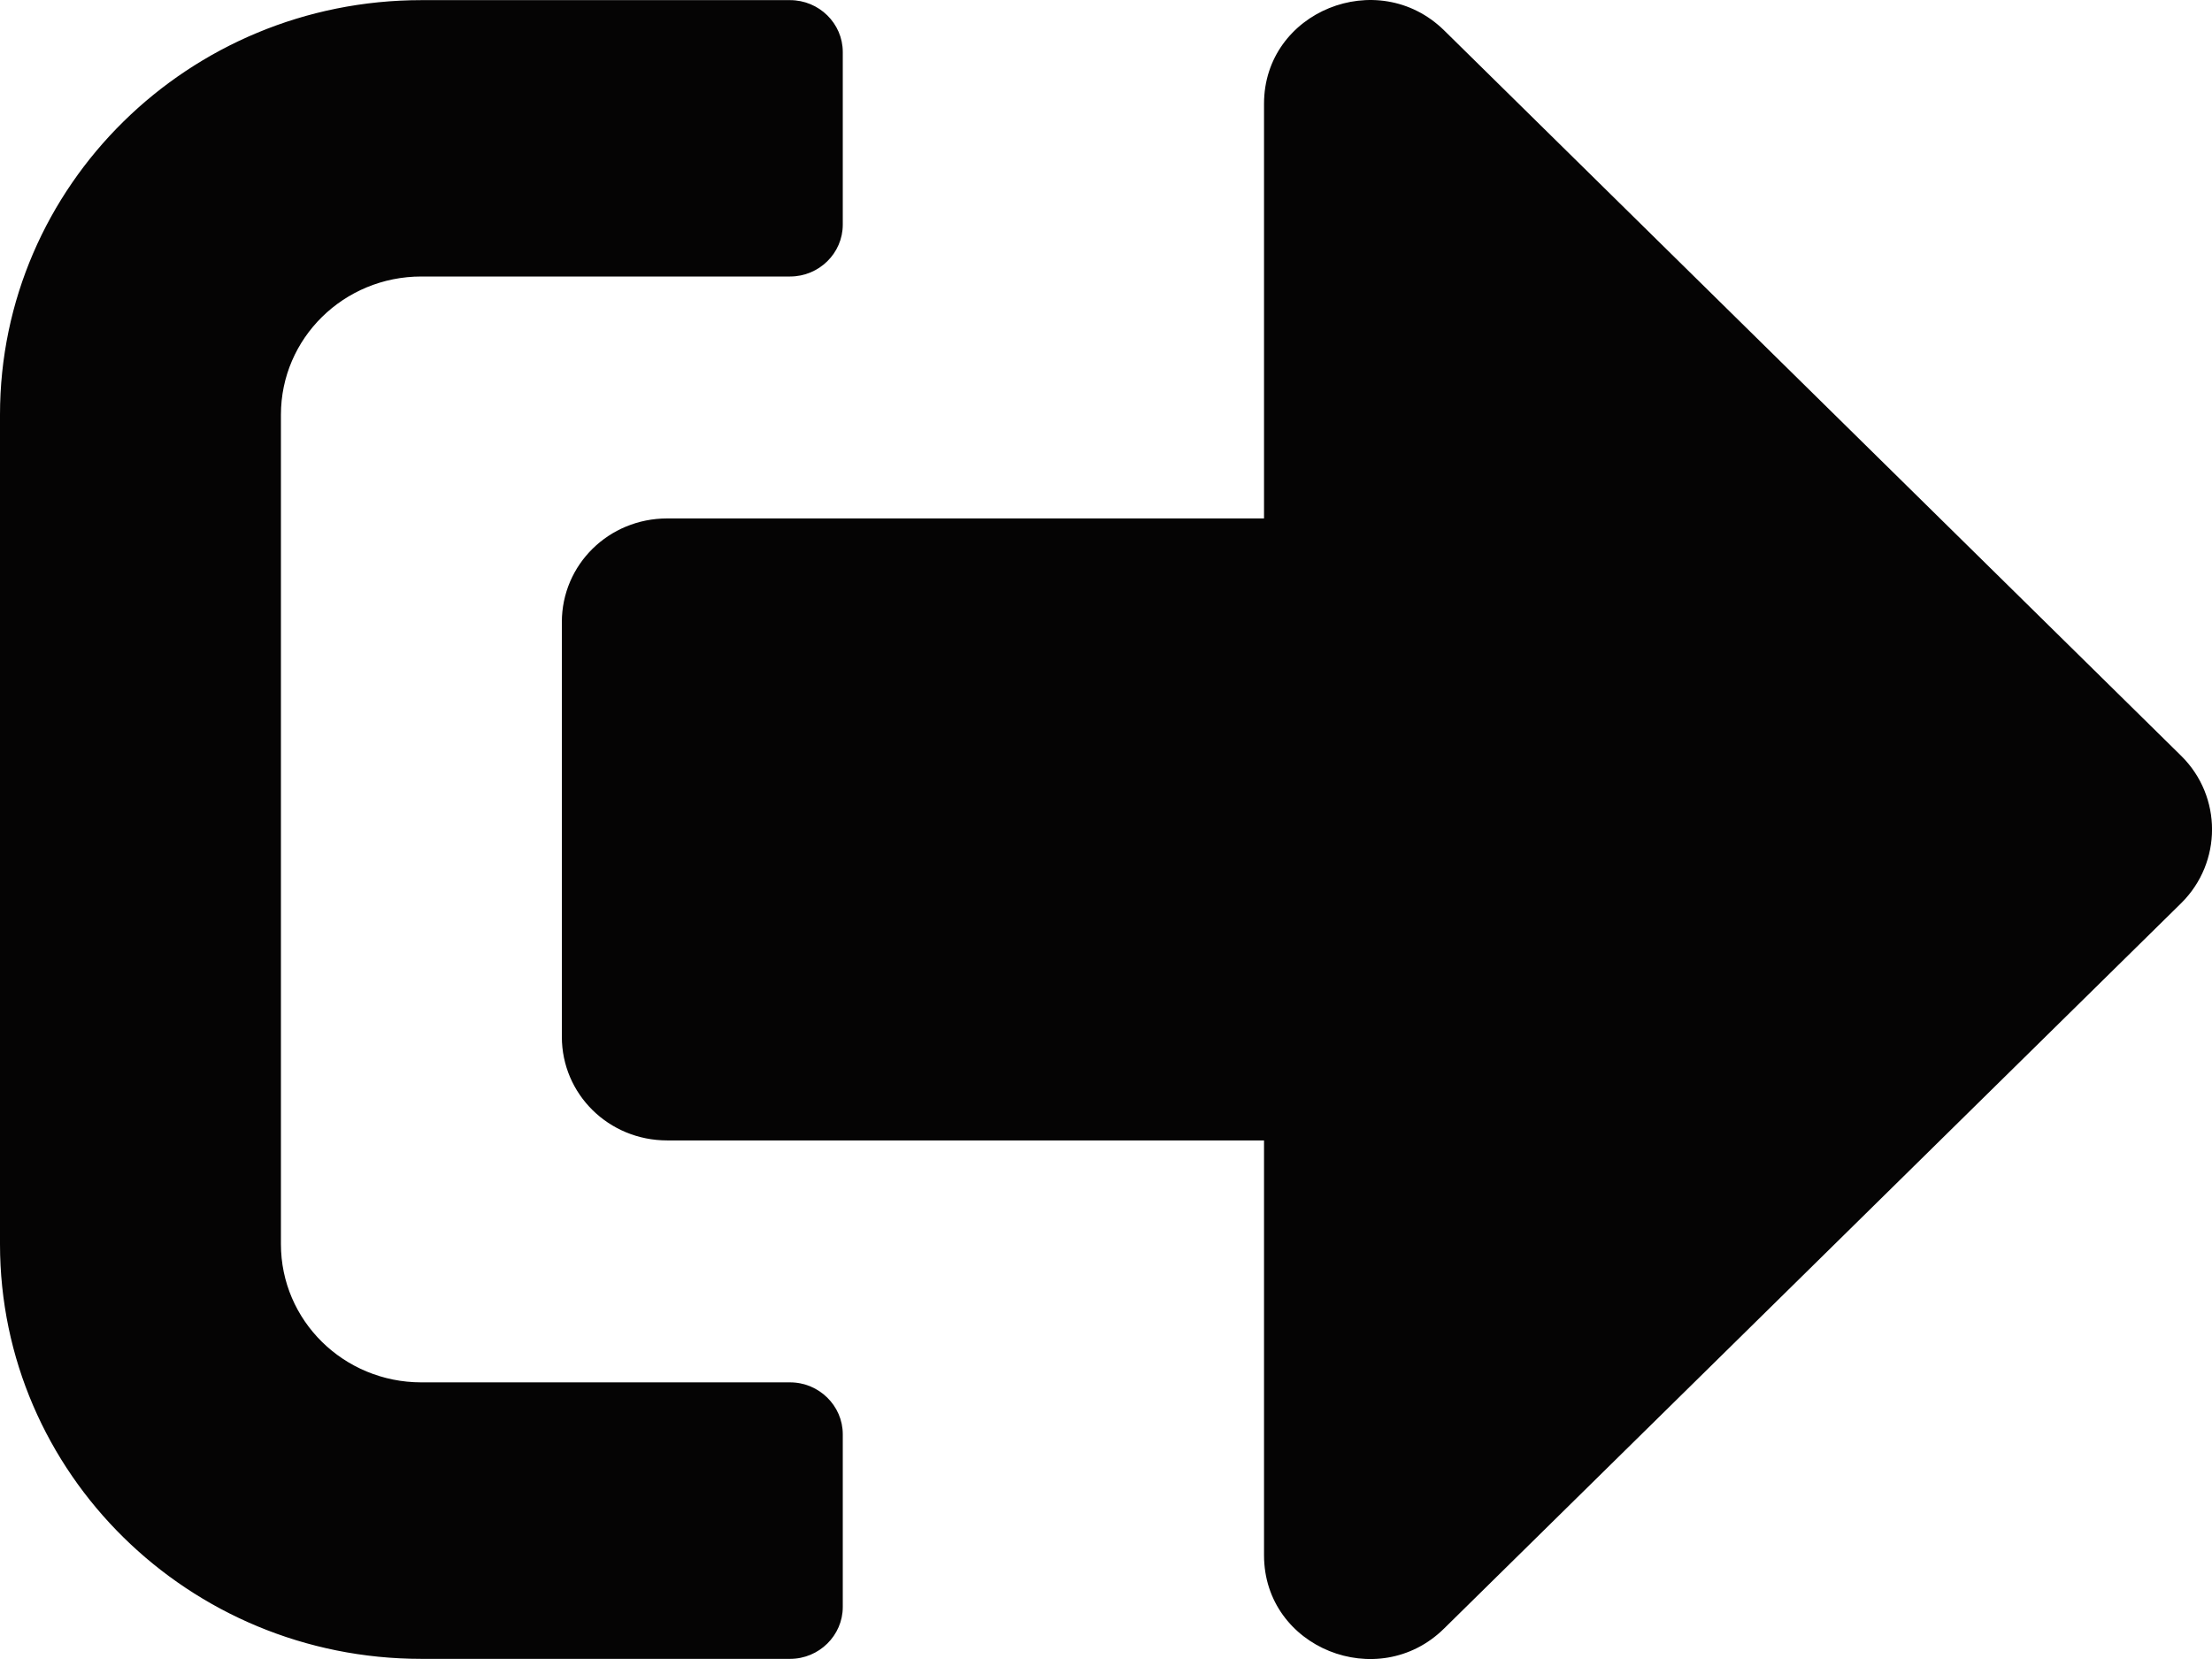
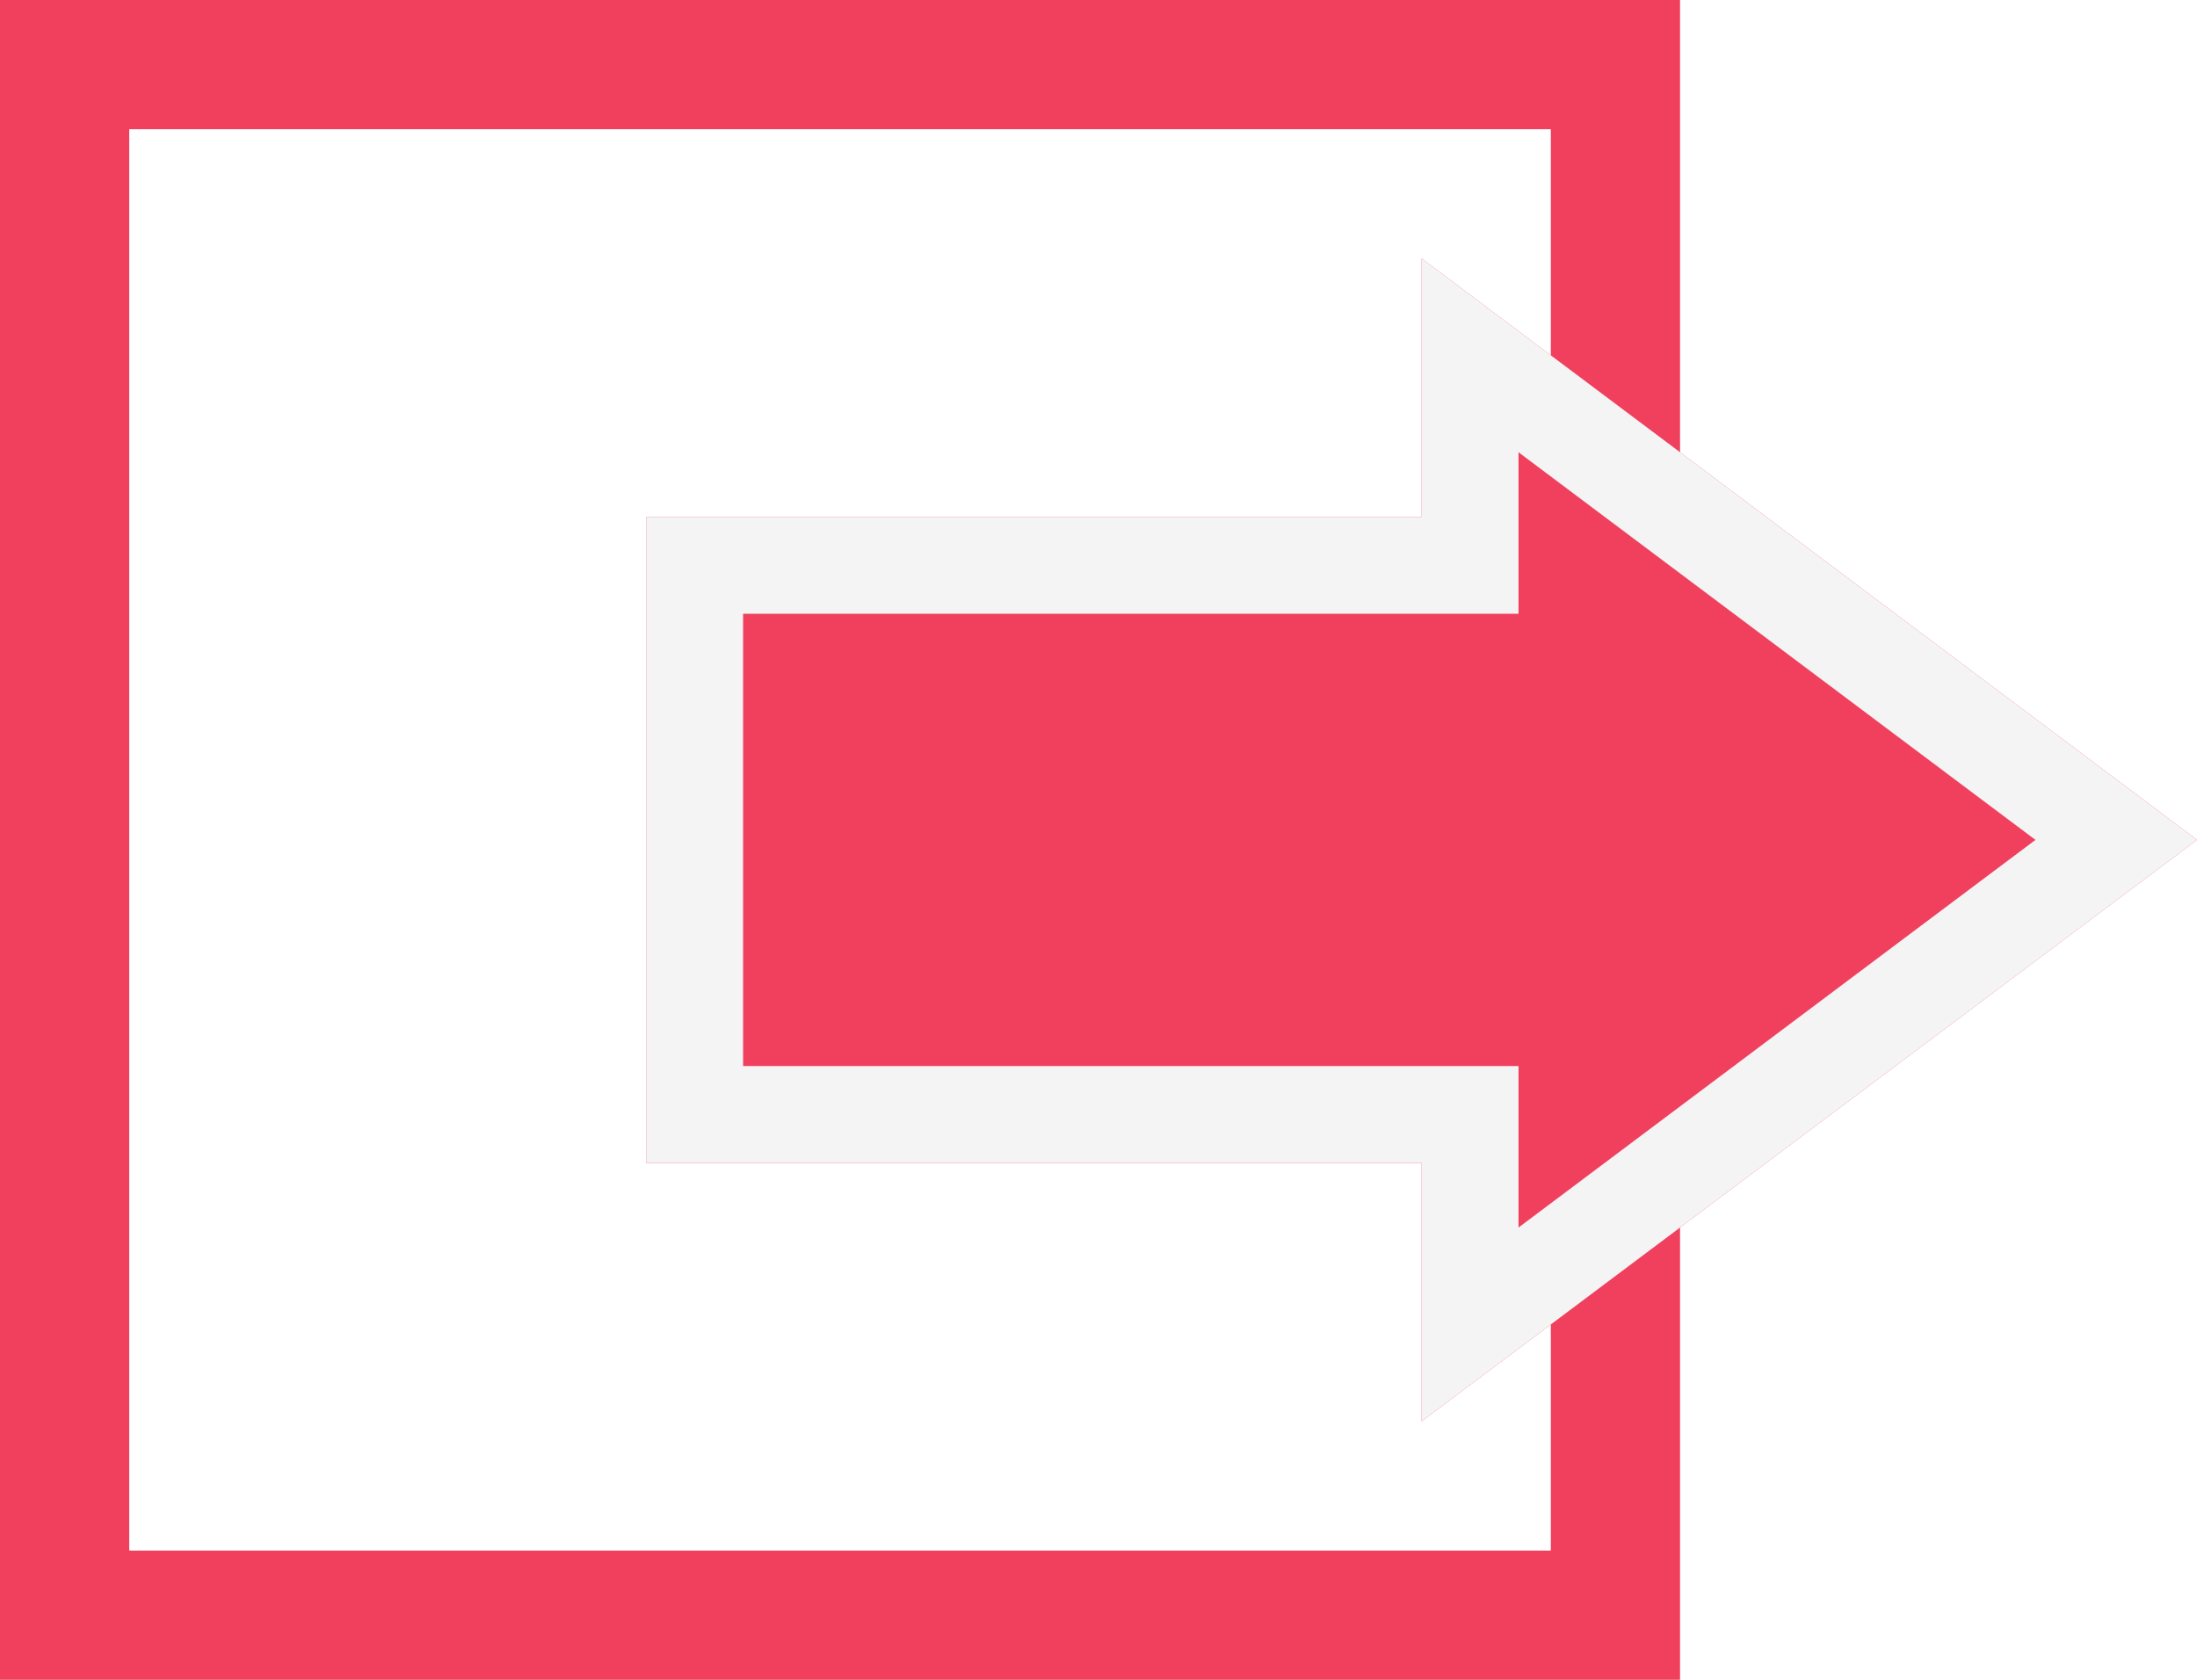
- <svg xmlns="http://www.w3.org/2000/svg" width="16px" height="12px" viewBox="0 0 16 12" version="1.1">
-   <defs />
+ <svg xmlns="http://www.w3.org/2000/svg" xmlns:xlink="http://www.w3.org/1999/xlink" width="17px" height="13px" viewBox="0 0 17 13" version="1.1">
+   <defs>
+     <path d="M11,4 L11,2 L17,6.5 L11,11 L11,9 L5,9 L5,4 L11,4 Z" id="path-1" />
+   </defs>
  <g id="Page-1" stroke="none" stroke-width="1" fill="none" fill-rule="evenodd">
-     <g id="MAIN-THEME" transform="translate(-78, -964)" fill="#050404" fill-rule="nonzero">
-       <g id="SIDEBAR" transform="translate(0, 12)">
-         <g id="BOTTOM-ICONS" transform="translate(14, 950)">
-           <g id="sign-out-alt" transform="translate(64, 2)">
-             <path d="M15.779,6.531 L10.445,11.78 C9.969,12.249 9.143,11.921 9.143,11.249 L9.143,8.249 L4.826,8.249 C4.403,8.249 4.064,7.915 4.064,7.499 L4.064,4.5 C4.064,4.084 4.403,3.75 4.826,3.75 L9.143,3.75 L9.143,0.751 C9.143,0.082 9.966,-0.249 10.445,0.219 L15.779,5.469 C16.074,5.762 16.074,6.237 15.779,6.531 Z M6.096,11.624 L6.096,10.374 C6.096,10.168 5.924,9.999 5.715,9.999 L3.048,9.999 C2.486,9.999 2.032,9.552 2.032,8.999 L2.032,3 C2.032,2.447 2.486,2 3.048,2 L5.715,2 C5.924,2 6.096,1.832 6.096,1.625 L6.096,0.376 C6.096,0.169 5.924,0.001 5.715,0.001 L3.048,0.001 C1.365,0.001 0,1.344 0,3 L0,8.999 C0,10.655 1.365,11.999 3.048,11.999 L5.715,11.999 C5.924,11.999 6.096,11.83 6.096,11.624 Z" id="Shape" />
-           </g>
+     <g id="Artboard" transform="translate(-48, -695)">
+       <g id="Group" transform="translate(48, 695)">
+         <rect id="Rectangle-2" stroke="#F0405E" x="0.5" y="0.5" width="12" height="12" />
+         <g id="Combined-Shape">
+           <use fill="#F0405E" fill-rule="evenodd" xlink:href="#path-1" />
+           <path stroke="#F4F4F4" stroke-width="0.75" d="M5.375,4.375 L5.375,8.625 L11.375,8.625 L11.375,10.25 L16.375,6.5 L11.375,2.75 L11.375,4.375 L5.375,4.375 Z" />
        </g>
      </g>
    </g>
  </g>
</svg>
